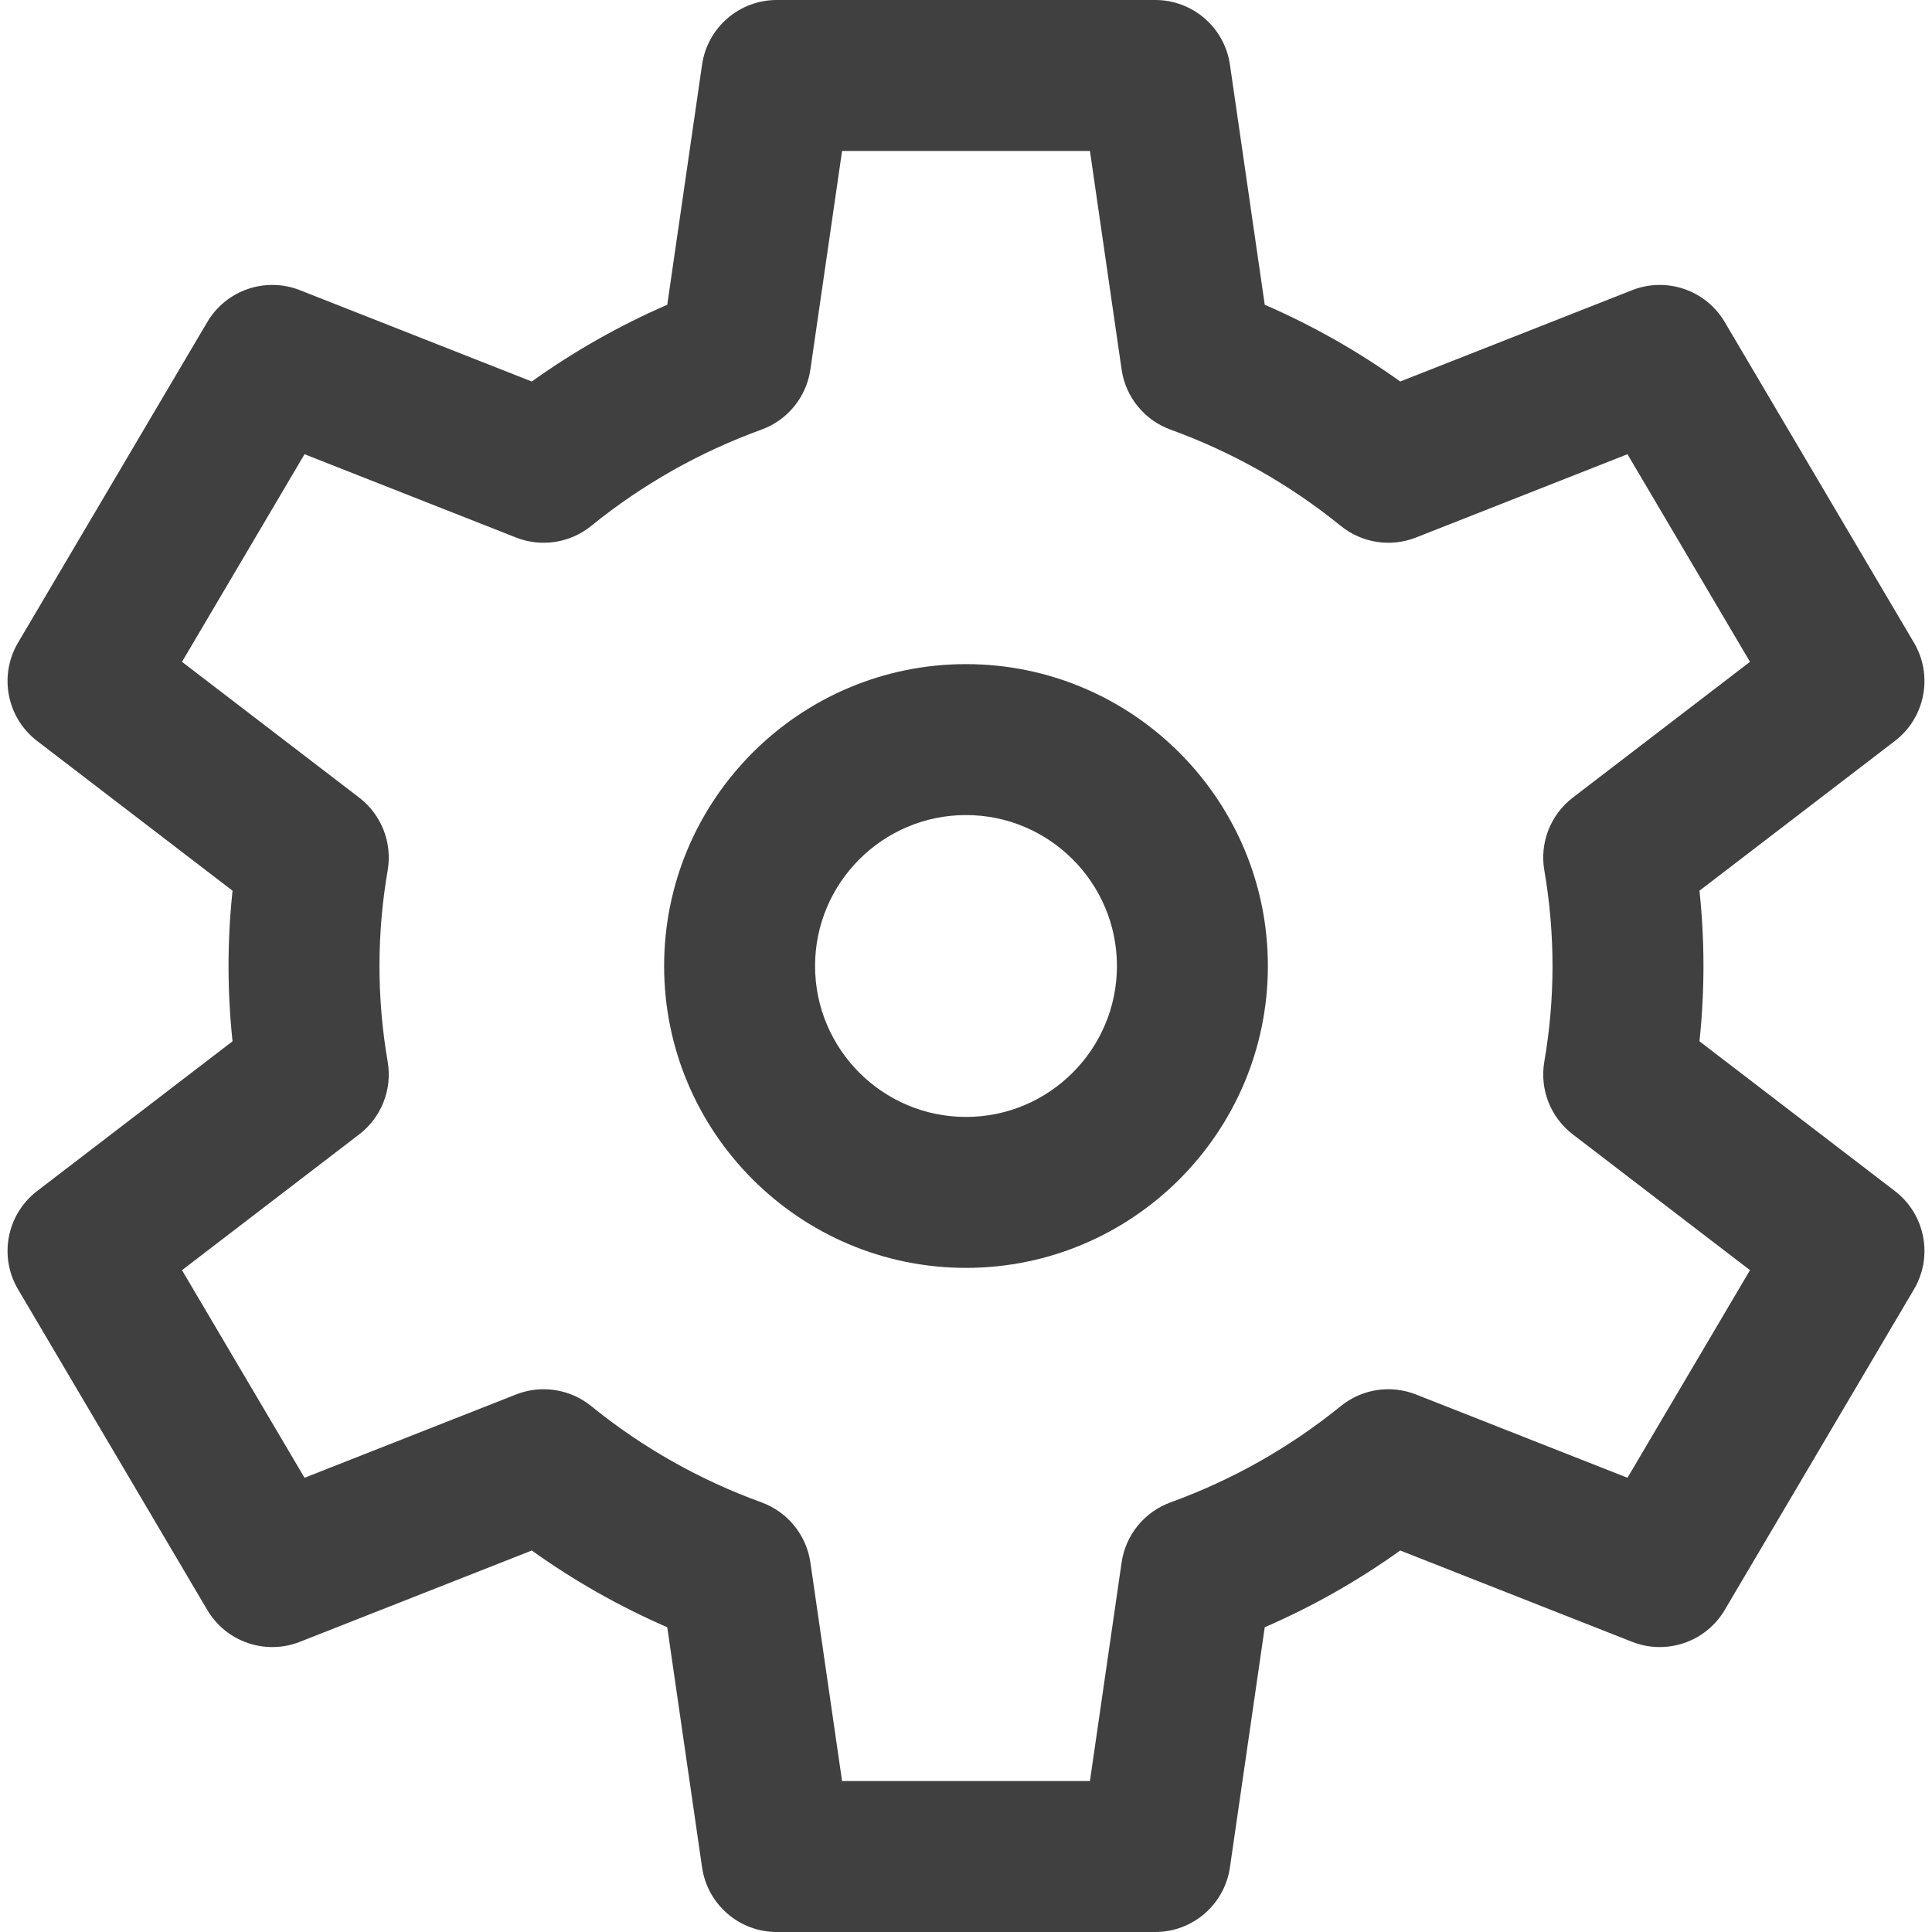
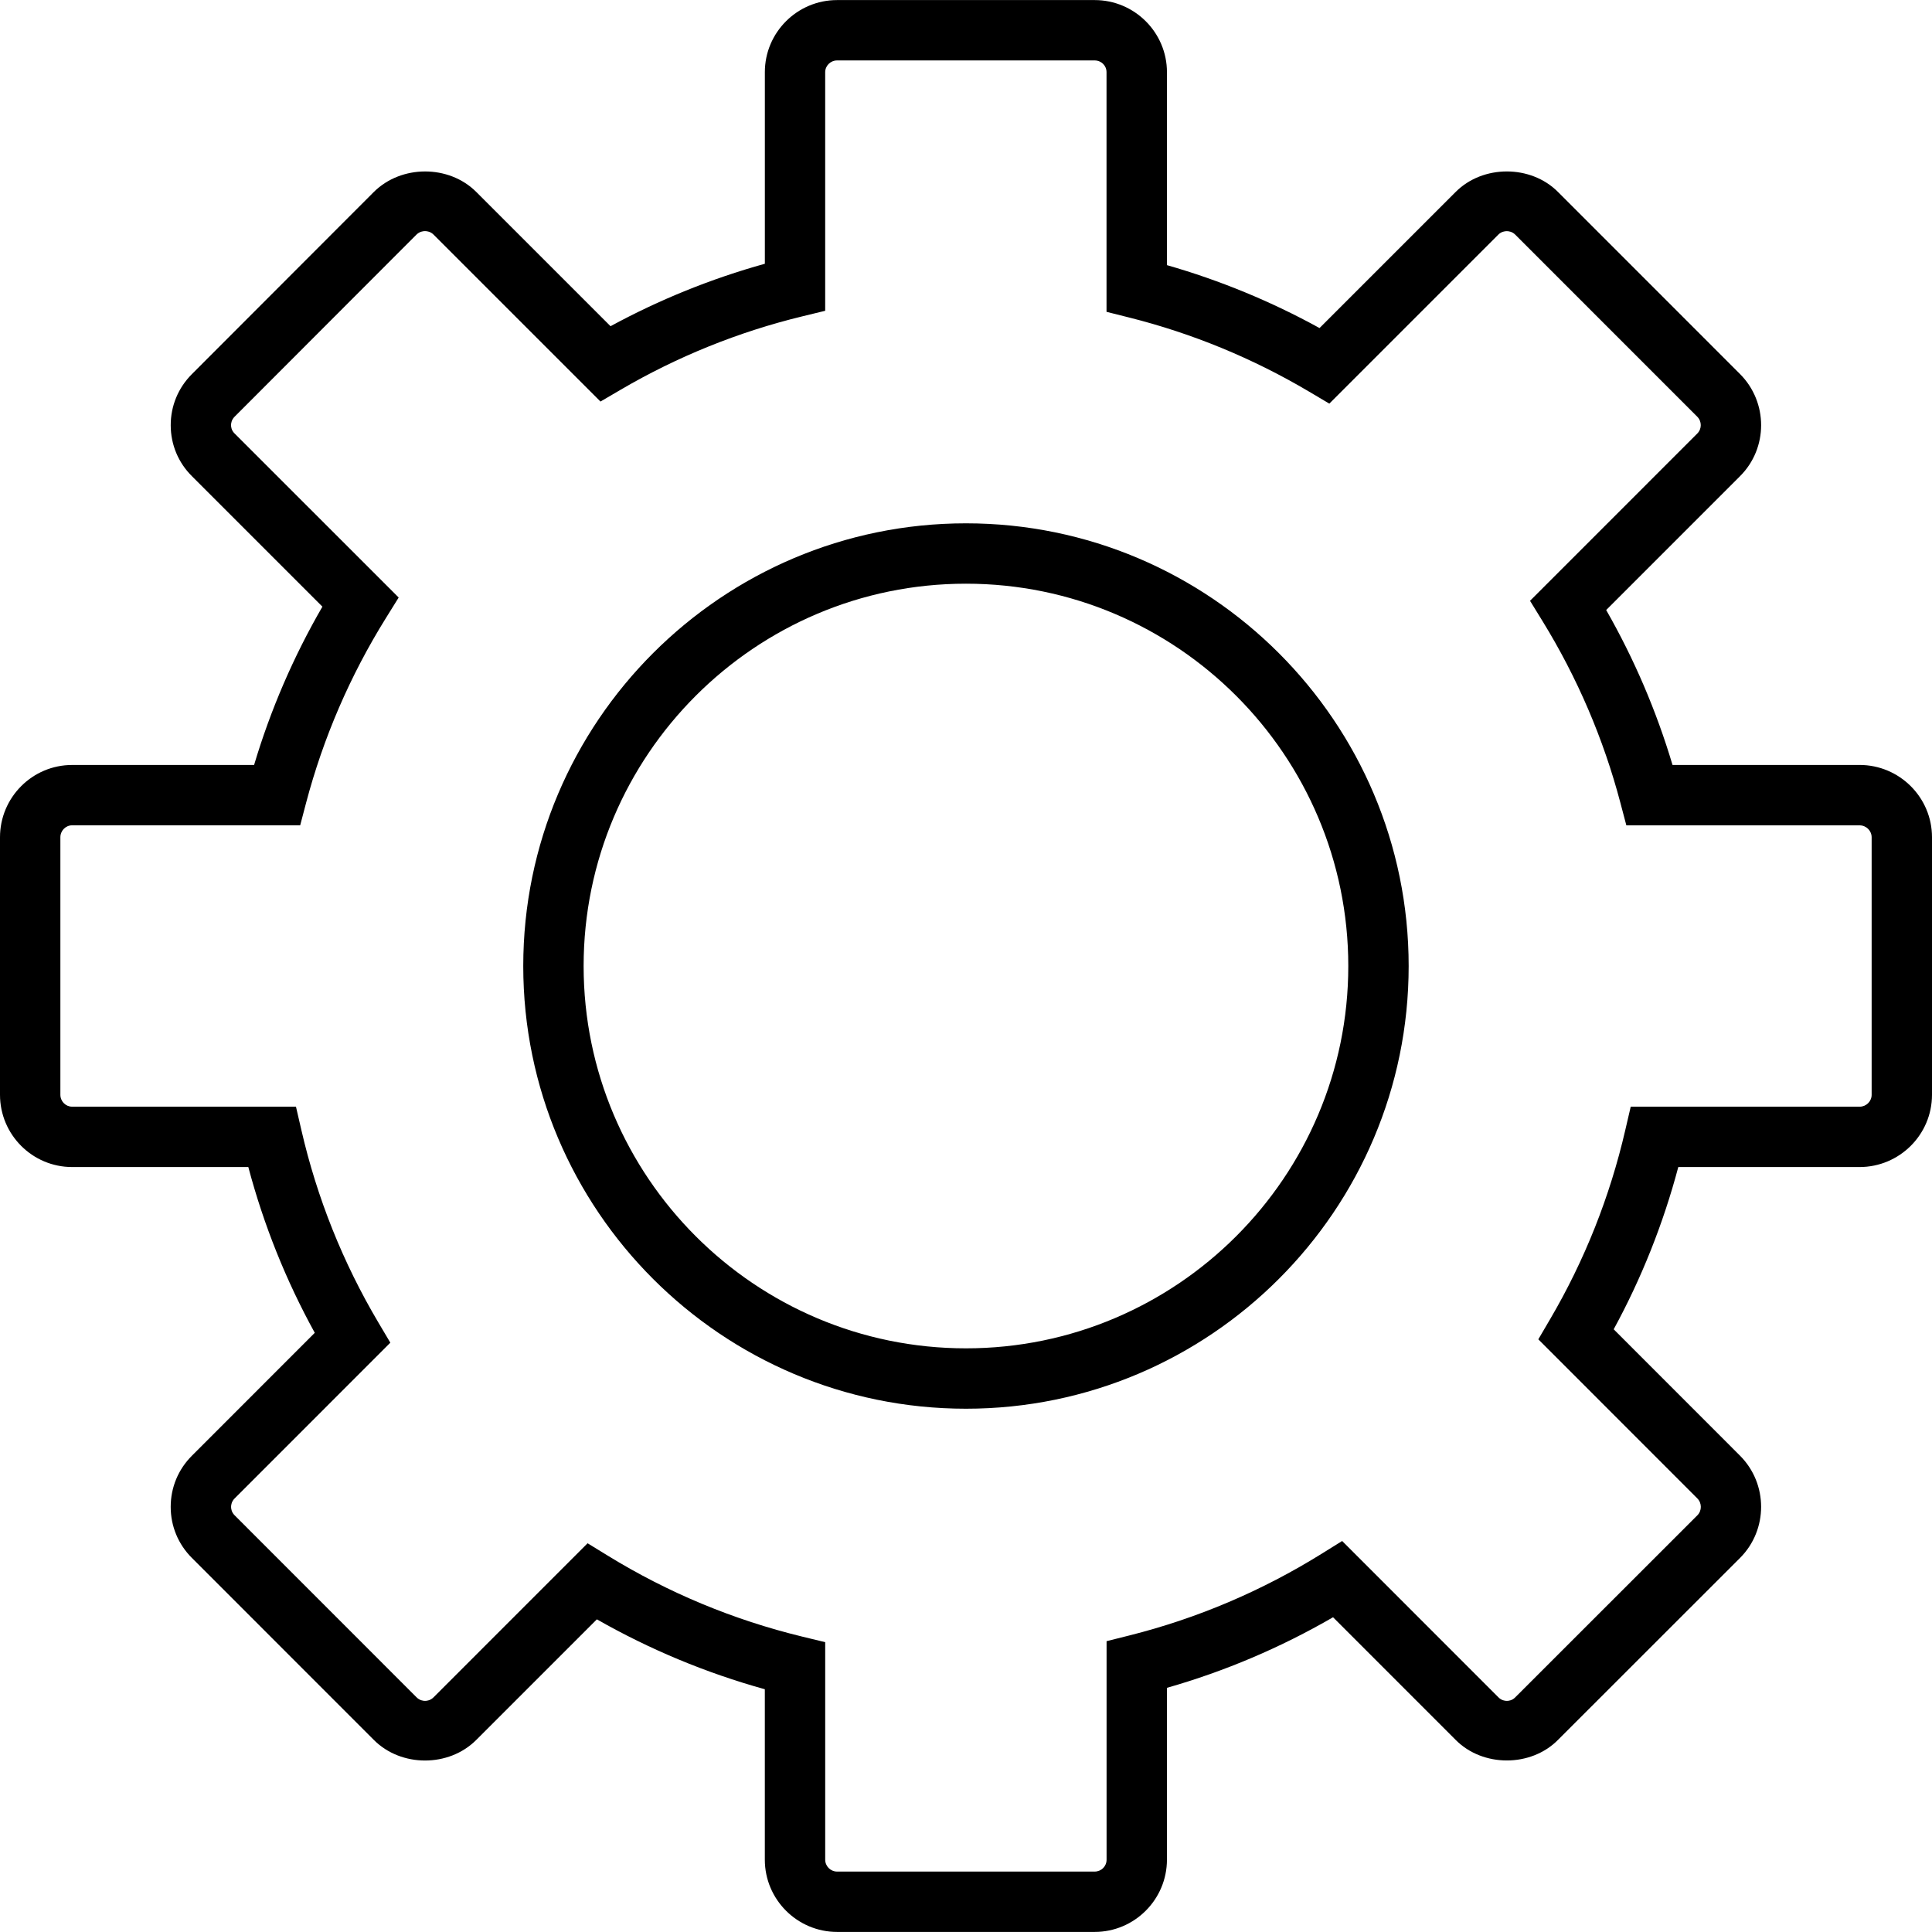
- <svg xmlns="http://www.w3.org/2000/svg" version="1.1" id="Capa_1" x="0px" y="0px" viewBox="0 0 512 512" style="enable-background:new 0 0 512 512;" xml:space="preserve" width="512px" height="512px">
+ <svg xmlns="http://www.w3.org/2000/svg" version="1.1" id="Capa_1" x="0px" y="0px" width="612.013px" height="612.012px" viewBox="0 0 612.013 612.012" style="enable-background:new 0 0 612.013 612.012;" xml:space="preserve">
  <g>
    <g>
-       <g>
-         <path d="M256,176c-44.113,0-80,35.888-80,80s35.888,80,80,80s80-35.888,80-80S300.113,176,256,176z M256,296    c-22.056,0-40-17.944-40-40c0-22.056,17.944-40,40-40c22.056,0,40,17.944,40,40C296,278.056,278.056,296,256,296z" data-original="#000000" class="active-path" data-old_color="#000000" fill="#404040" />
-       </g>
-     </g>
-     <g>
-       <g>
-         <path d="M502.164,315.637l-51.788-39.683c1.456-13.725,1.367-27.02,0-39.907l51.788-39.683c8.029-6.152,10.201-17.33,5.059-26.041    l-50.152-84.978c-4.996-8.466-15.405-12.046-24.553-8.443l-61.445,24.2c-11.222-8.031-23.233-14.836-35.904-20.341l-9.224-63.63    C324.519,7.296,316.089,0,306.152,0H205.848c-9.937,0-18.367,7.296-19.792,17.132l-9.224,63.63    c-12.671,5.506-24.682,12.31-35.904,20.341l-61.445-24.2c-9.15-3.604-19.557-0.023-24.553,8.443L4.777,170.323    c-5.141,8.711-2.969,19.889,5.059,26.041l51.789,39.682c-1.456,13.725-1.367,27.02,0,39.907L9.837,315.636    c-8.029,6.152-10.201,17.33-5.059,26.041l50.151,84.978c4.996,8.466,15.404,12.046,24.553,8.443l61.446-24.199    c11.22,8.029,23.232,14.835,35.903,20.34l9.224,63.63c1.426,9.835,9.856,17.131,19.793,17.131h100.304    c9.937,0,18.367-7.296,19.793-17.13l9.224-63.63c12.671-5.505,24.683-12.31,35.903-20.34l61.446,24.199    c9.149,3.603,19.557,0.022,24.553-8.443l50.152-84.978C512.364,332.967,510.192,321.789,502.164,315.637z M431.297,391.626    l-56.047-22.073c-6.716-2.643-14.328-1.467-19.93,3.077c-13.523,10.973-28.702,19.557-45.114,25.515    c-6.928,2.515-11.91,8.636-12.968,15.93L288.842,472h-65.685l-8.395-57.925c-1.058-7.294-6.04-13.415-12.968-15.93    c-16.412-5.959-31.591-14.543-45.114-25.515c-5.602-4.544-13.218-5.72-19.93-3.077l-56.047,22.073l-32.471-55.019l46.96-35.984    c5.902-4.523,8.809-11.946,7.545-19.274c-2.944-17.075-2.847-34.187,0-50.699c1.264-7.328-1.643-14.752-7.545-19.274    l-46.96-35.984l32.471-55.019l56.047,22.073c6.715,2.645,14.328,1.467,19.93-3.077c13.524-10.972,28.703-19.556,45.114-25.514    c6.928-2.515,11.91-8.636,12.968-15.93L223.158,40h65.685l8.395,57.925c1.058,7.294,6.04,13.415,12.968,15.93    c16.411,5.958,31.59,14.542,45.114,25.514c5.602,4.545,13.217,5.721,19.93,3.077l56.047-22.073l32.47,55.019l-46.96,35.984    c-5.902,4.523-8.809,11.946-7.545,19.274c2.944,17.075,2.847,34.187,0,50.699c-1.264,7.328,1.643,14.752,7.545,19.274    l46.96,35.984L431.297,391.626z" data-original="#000000" class="active-path" data-old_color="#000000" fill="#404040" />
-       </g>
+       <path d="M346.758,611.991h-81.58c-12.623,0-22.899-10.271-22.899-22.899v-53.978c-18.608-5.162-36.445-12.59-53.205-22.146    l-38.23,38.225c-8.67,8.67-23.747,8.664-32.404-0.006l-57.648-57.668c-4.335-4.328-6.726-10.078-6.719-16.199    c0-6.113,2.391-11.863,6.726-16.186l38.913-38.927c-9.135-16.594-16.186-34.194-21.05-52.516H22.854    C10.251,369.692,0,359.428,0,346.799v-81.567c0-12.629,10.251-22.905,22.854-22.905H80.49    c5.208-17.48,12.463-34.297,21.643-50.152L60.798,150.84c-4.31-4.265-6.707-9.996-6.719-16.103    c-0.013-6.133,2.372-11.896,6.726-16.243l57.642-57.712c8.727-8.625,23.715-8.612,32.366-0.038l42.591,42.591    c15.517-8.428,31.9-15.058,48.883-19.781v-60.67c-0.008-12.612,10.262-22.862,22.891-22.862h81.58    c12.629,0,22.905,10.25,22.905,22.86v61.11c16.792,4.807,32.997,11.488,48.335,19.928l43.152-43.146    c8.611-8.613,23.739-8.619,32.346-0.006l57.713,57.725c8.905,8.963,8.899,23.466-0.007,32.346l-42.399,42.406    c8.874,15.523,15.912,31.977,21.013,49.074h59.247c12.648,0,22.95,10.27,22.95,22.905v81.574c0,12.623-10.296,22.893-22.95,22.893    h-57.419c-4.762,17.926-11.62,35.17-20.463,51.4l40.028,40.047c8.893,8.926,8.893,23.44,0.019,32.358l-57.725,57.693    c-8.568,8.639-23.772,8.664-32.385-0.031l-38.836-38.85c-16.613,9.621-34.259,17.117-52.619,22.357v54.416    C369.657,601.719,359.387,611.991,346.758,611.991z M186.135,488.872l6.432,3.945c19.062,11.711,39.761,20.324,61.531,25.615    l7.306,1.771v68.896c0,2.078,1.696,3.772,3.774,3.772h81.58c2.117,0,3.78-1.657,3.78-3.772v-69.213l7.236-1.816    c21.482-5.395,41.984-14.109,60.938-25.902l6.451-4.016l49.515,49.533c0.963,0.975,2.078,1.115,2.658,1.115    c0.573,0,1.689-0.136,2.62-1.084l57.737-57.705c1.453-1.461,1.46-3.871-0.02-5.351l-50.368-50.393l3.735-6.375    c10.92-18.621,18.934-38.779,23.811-59.906l1.722-7.408h72.496c2.109,0,3.824-1.688,3.824-3.768v-81.578    c0-2.085-1.715-3.78-3.824-3.78H515.19l-1.882-7.121c-5.354-20.298-13.654-39.665-24.671-57.578l-3.959-6.433l52.995-53.001    c1.46-1.46,1.453-3.844-0.02-5.317l-57.688-57.699c-0.931-0.931-2.064-1.078-2.651-1.078c-0.594,0-1.729,0.14-2.664,1.084    l-53.551,53.549l-6.388-3.787c-17.805-10.544-36.968-18.449-56.96-23.473l-7.229-1.817v-75.9c0.007-2.091-1.65-3.736-3.769-3.736    h-81.58c-2.078,0-3.774,1.677-3.774,3.736v75.568l-7.306,1.779c-20.189,4.909-39.531,12.724-57.502,23.243l-6.369,3.729    l-52.912-52.912c-0.937-0.931-2.084-1.077-2.677-1.077c-0.599,0-1.734,0.146-2.709,1.109L74.31,132.007    c-0.975,0.976-1.122,2.091-1.122,2.671c0,0.574,0.141,1.664,1.084,2.594l52.02,52.013l-4.016,6.452    c-11.348,18.226-19.858,37.937-25.309,58.579l-1.875,7.121H22.854c-2.053,0.013-3.729,1.702-3.729,3.793v81.573    c0,2.078,1.676,3.768,3.729,3.768h70.902l1.715,7.414c4.947,21.49,13.158,41.998,24.39,60.957l3.787,6.389l-49.33,49.343    c-0.969,0.969-1.116,2.084-1.116,2.663c0,0.58,0.141,1.703,1.109,2.664l57.661,57.683c0.969,0.969,2.091,1.115,2.678,1.115    c0.58,0,1.708-0.142,2.677-1.115L186.135,488.872z M305.997,446.249c-77.328,0-140.242-62.907-140.242-140.229    c0-77.328,62.914-140.242,140.242-140.242s140.235,62.914,140.235,140.242C446.232,383.34,383.325,446.249,305.997,446.249z     M305.997,184.901c-66.791,0-121.118,54.327-121.118,121.117c0,66.777,54.327,121.104,121.118,121.104    c66.783,0,121.11-54.327,121.11-121.104C427.107,239.229,372.78,184.901,305.997,184.901z" />
    </g>
  </g>
+   <g>
+ </g>
+   <g>
+ </g>
+   <g>
+ </g>
+   <g>
+ </g>
+   <g>
+ </g>
+   <g>
+ </g>
+   <g>
+ </g>
+   <g>
+ </g>
+   <g>
+ </g>
+   <g>
+ </g>
+   <g>
+ </g>
+   <g>
+ </g>
+   <g>
+ </g>
+   <g>
+ </g>
+   <g>
+ </g>
</svg>
